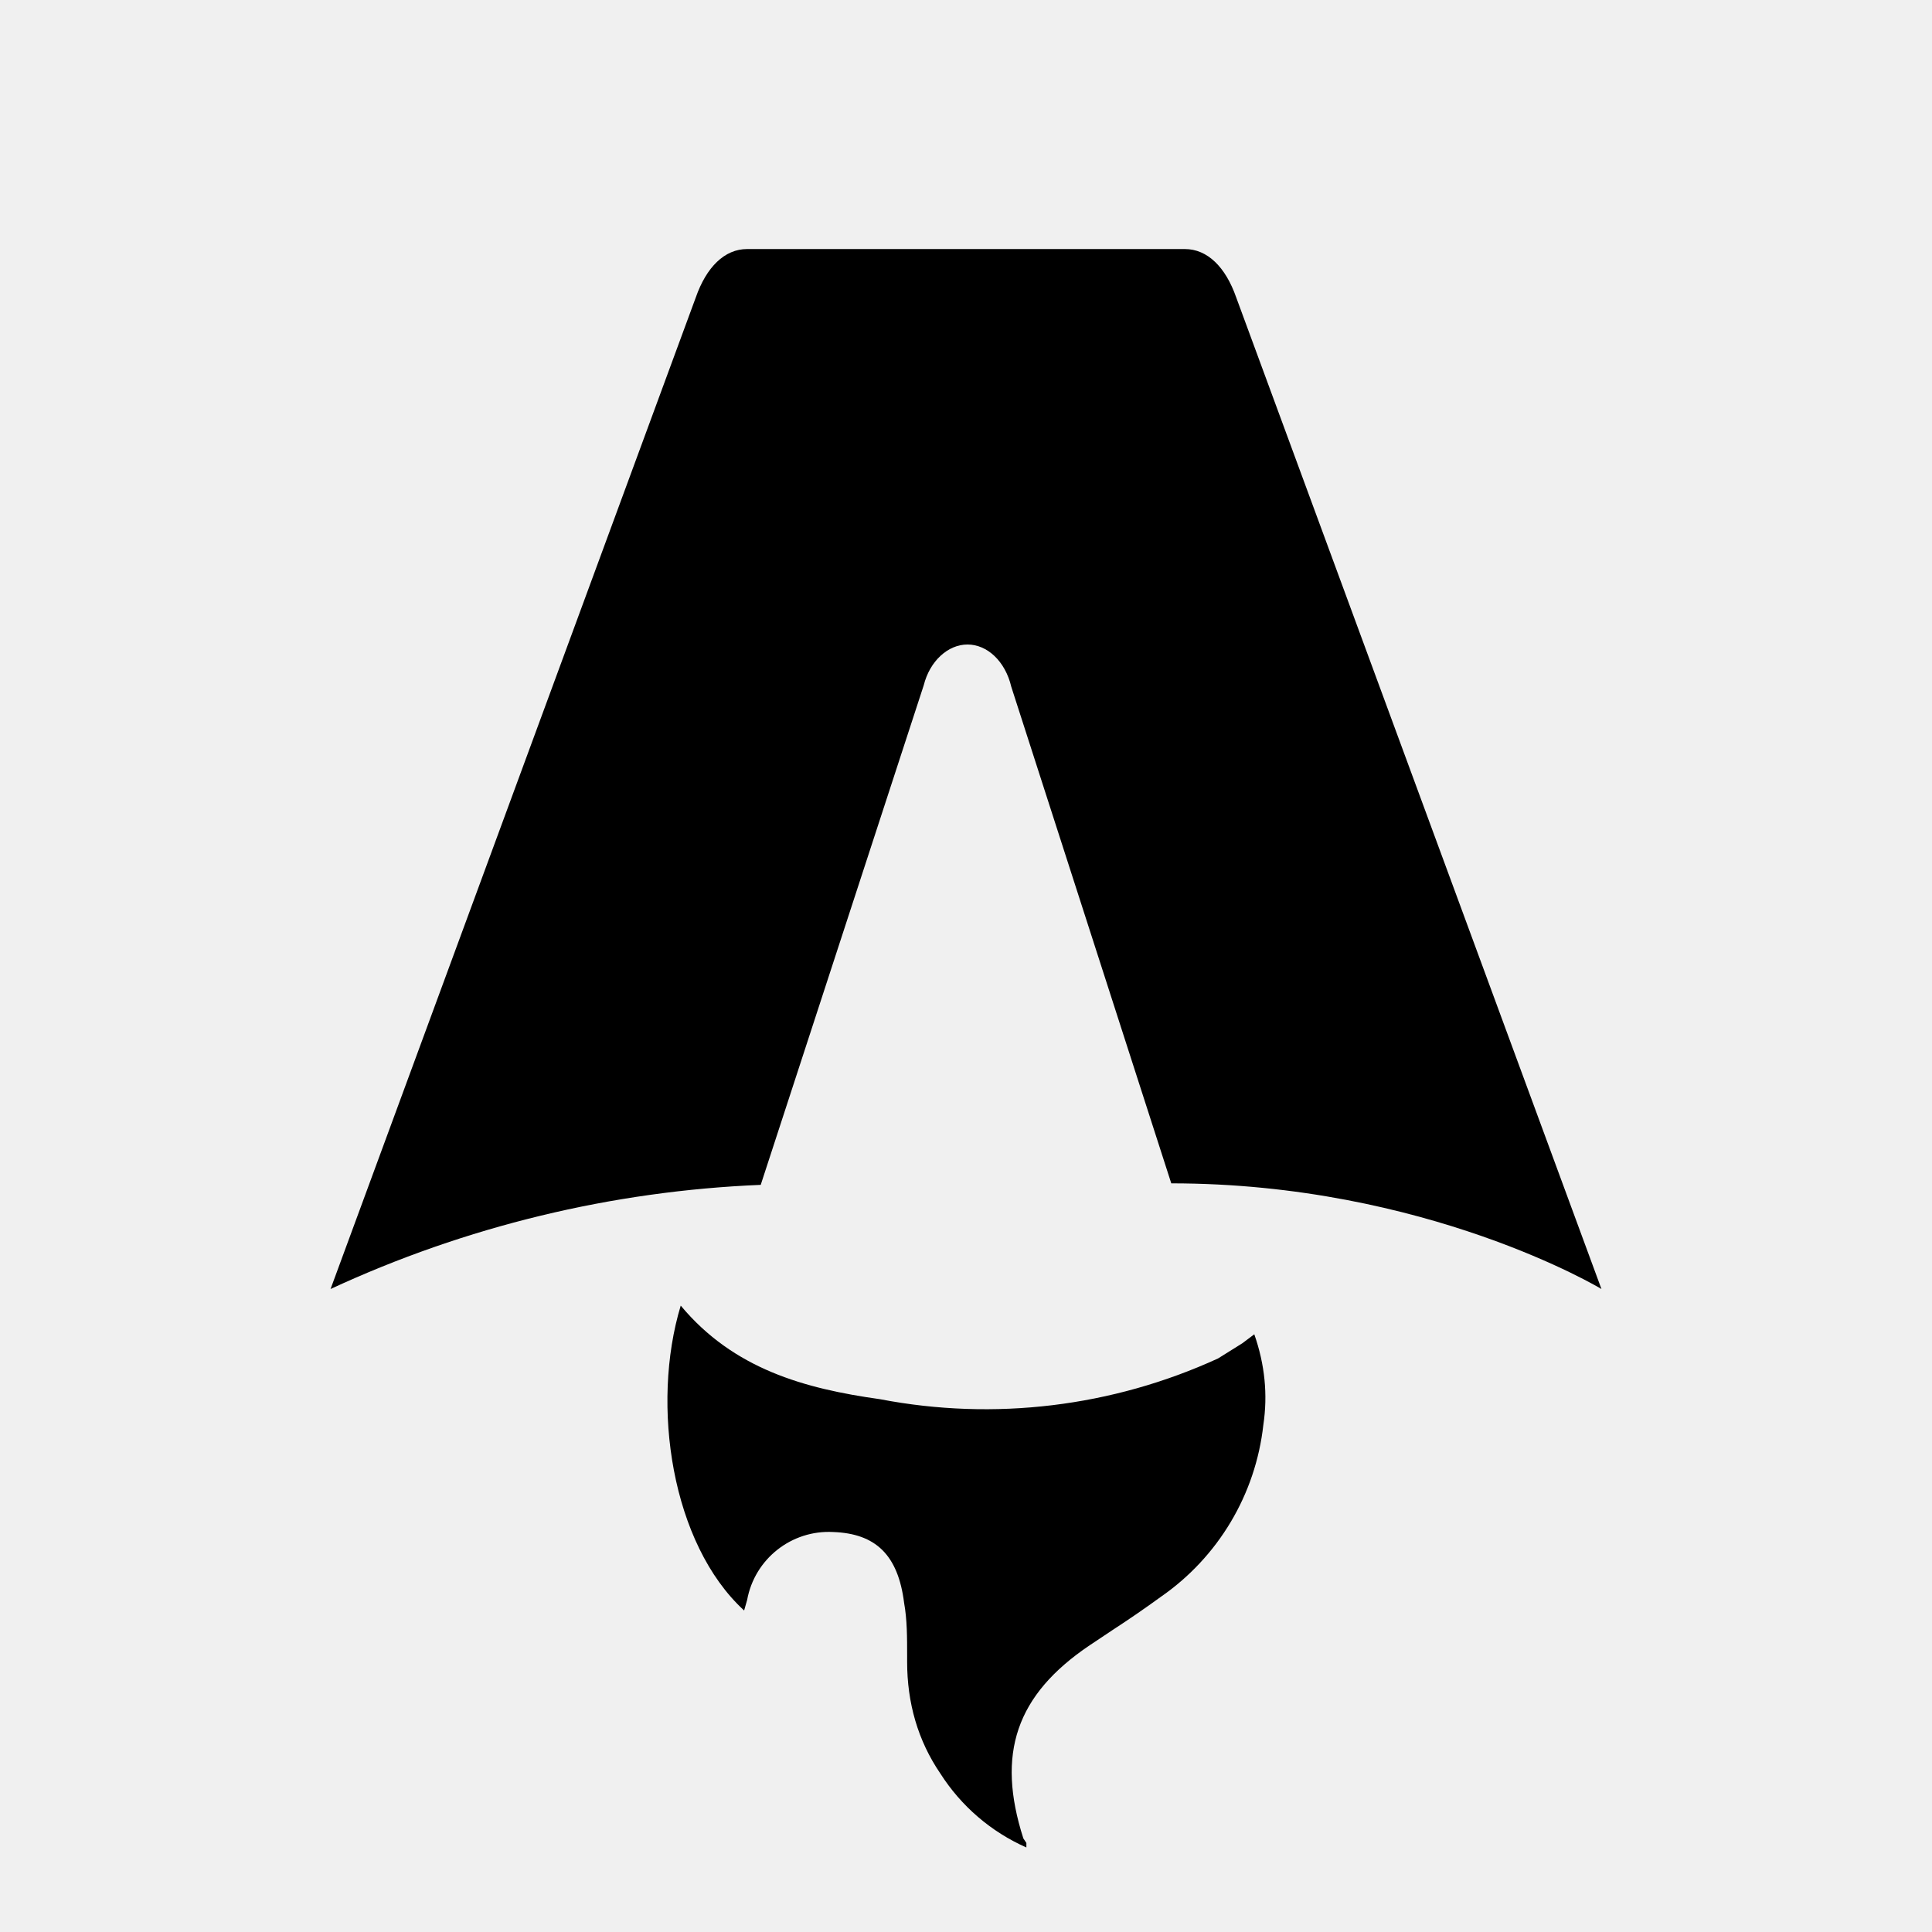
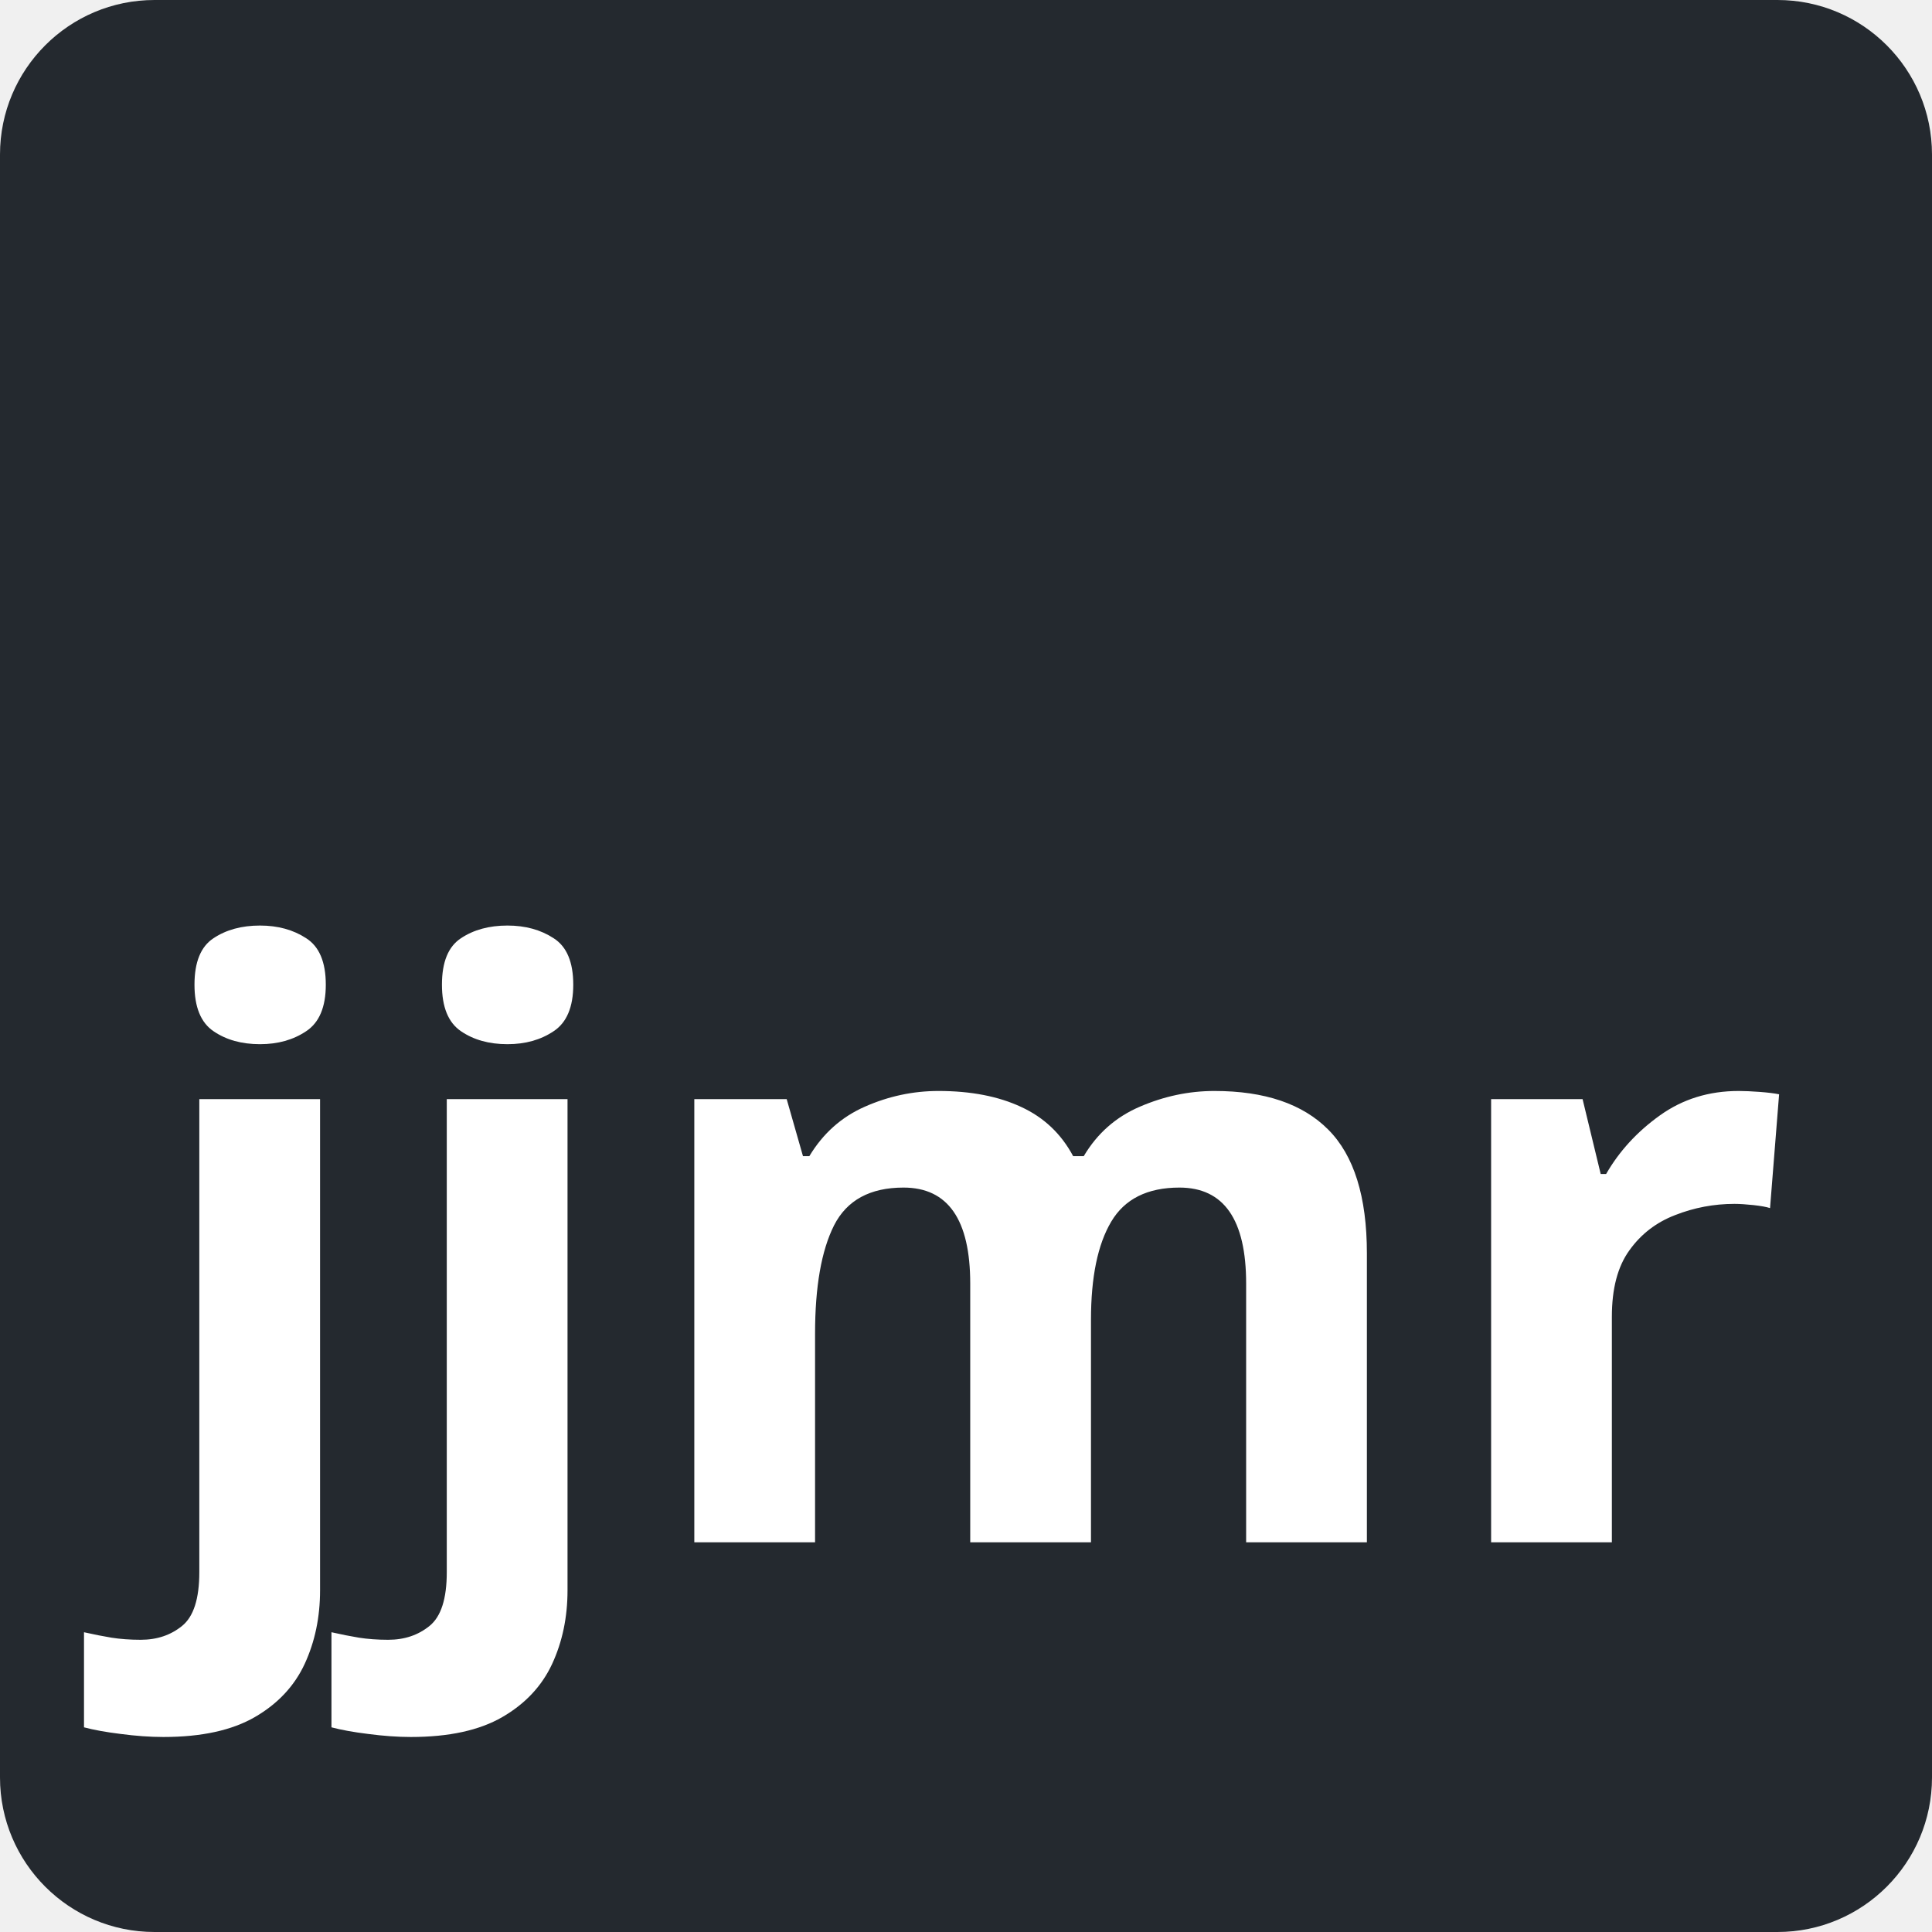
- <svg xmlns="http://www.w3.org/2000/svg" fill="none" viewBox="0 0 128 128">
-   <path d="M50.4 78.5a75.1 75.1 0 0 0-28.5 6.9l24.2-65.7c.7-2 1.9-3.2 3.4-3.2h29c1.5 0 2.7 1.2 3.4 3.2l24.2 65.7s-11.6-7-28.5-7L67 45.5c-.4-1.7-1.6-2.8-2.9-2.8-1.3 0-2.5 1.1-2.9 2.7L50.4 78.5Zm-1.1 28.2Zm-4.2-20.2c-2 6.6-.6 15.8 4.2 20.2a17.5 17.5 0 0 1 .2-.7 5.5 5.5 0 0 1 5.7-4.5c2.8.1 4.3 1.5 4.7 4.7.2 1.1.2 2.3.2 3.5v.4c0 2.7.7 5.2 2.2 7.4a13 13 0 0 0 5.7 4.9v-.3l-.2-.3c-1.8-5.6-.5-9.5 4.4-12.8l1.5-1a73 73 0 0 0 3.2-2.2 16 16 0 0 0 6.8-11.4c.3-2 .1-4-.6-6l-.8.6-1.6 1a37 37 0 0 1-22.4 2.7c-5-.7-9.7-2-13.2-6.2Z" />
-   <style>
-         path { fill: #000; }
-         @media (prefers-color-scheme: dark) {
-             path { fill: #FFF; }
-         }
-     </style>
+ <svg xmlns="http://www.w3.org/2000/svg" viewBox="0 0 100 100">
+   <rect width="100" height="100" fill="#24292f" rx="8" />
+   <text x="50" y="65" font-family="Segoe UI, sans-serif" font-size="42" font-weight="bold" fill="#ffffff" text-anchor="middle" dominant-baseline="middle">jjmr</text>
</svg>
